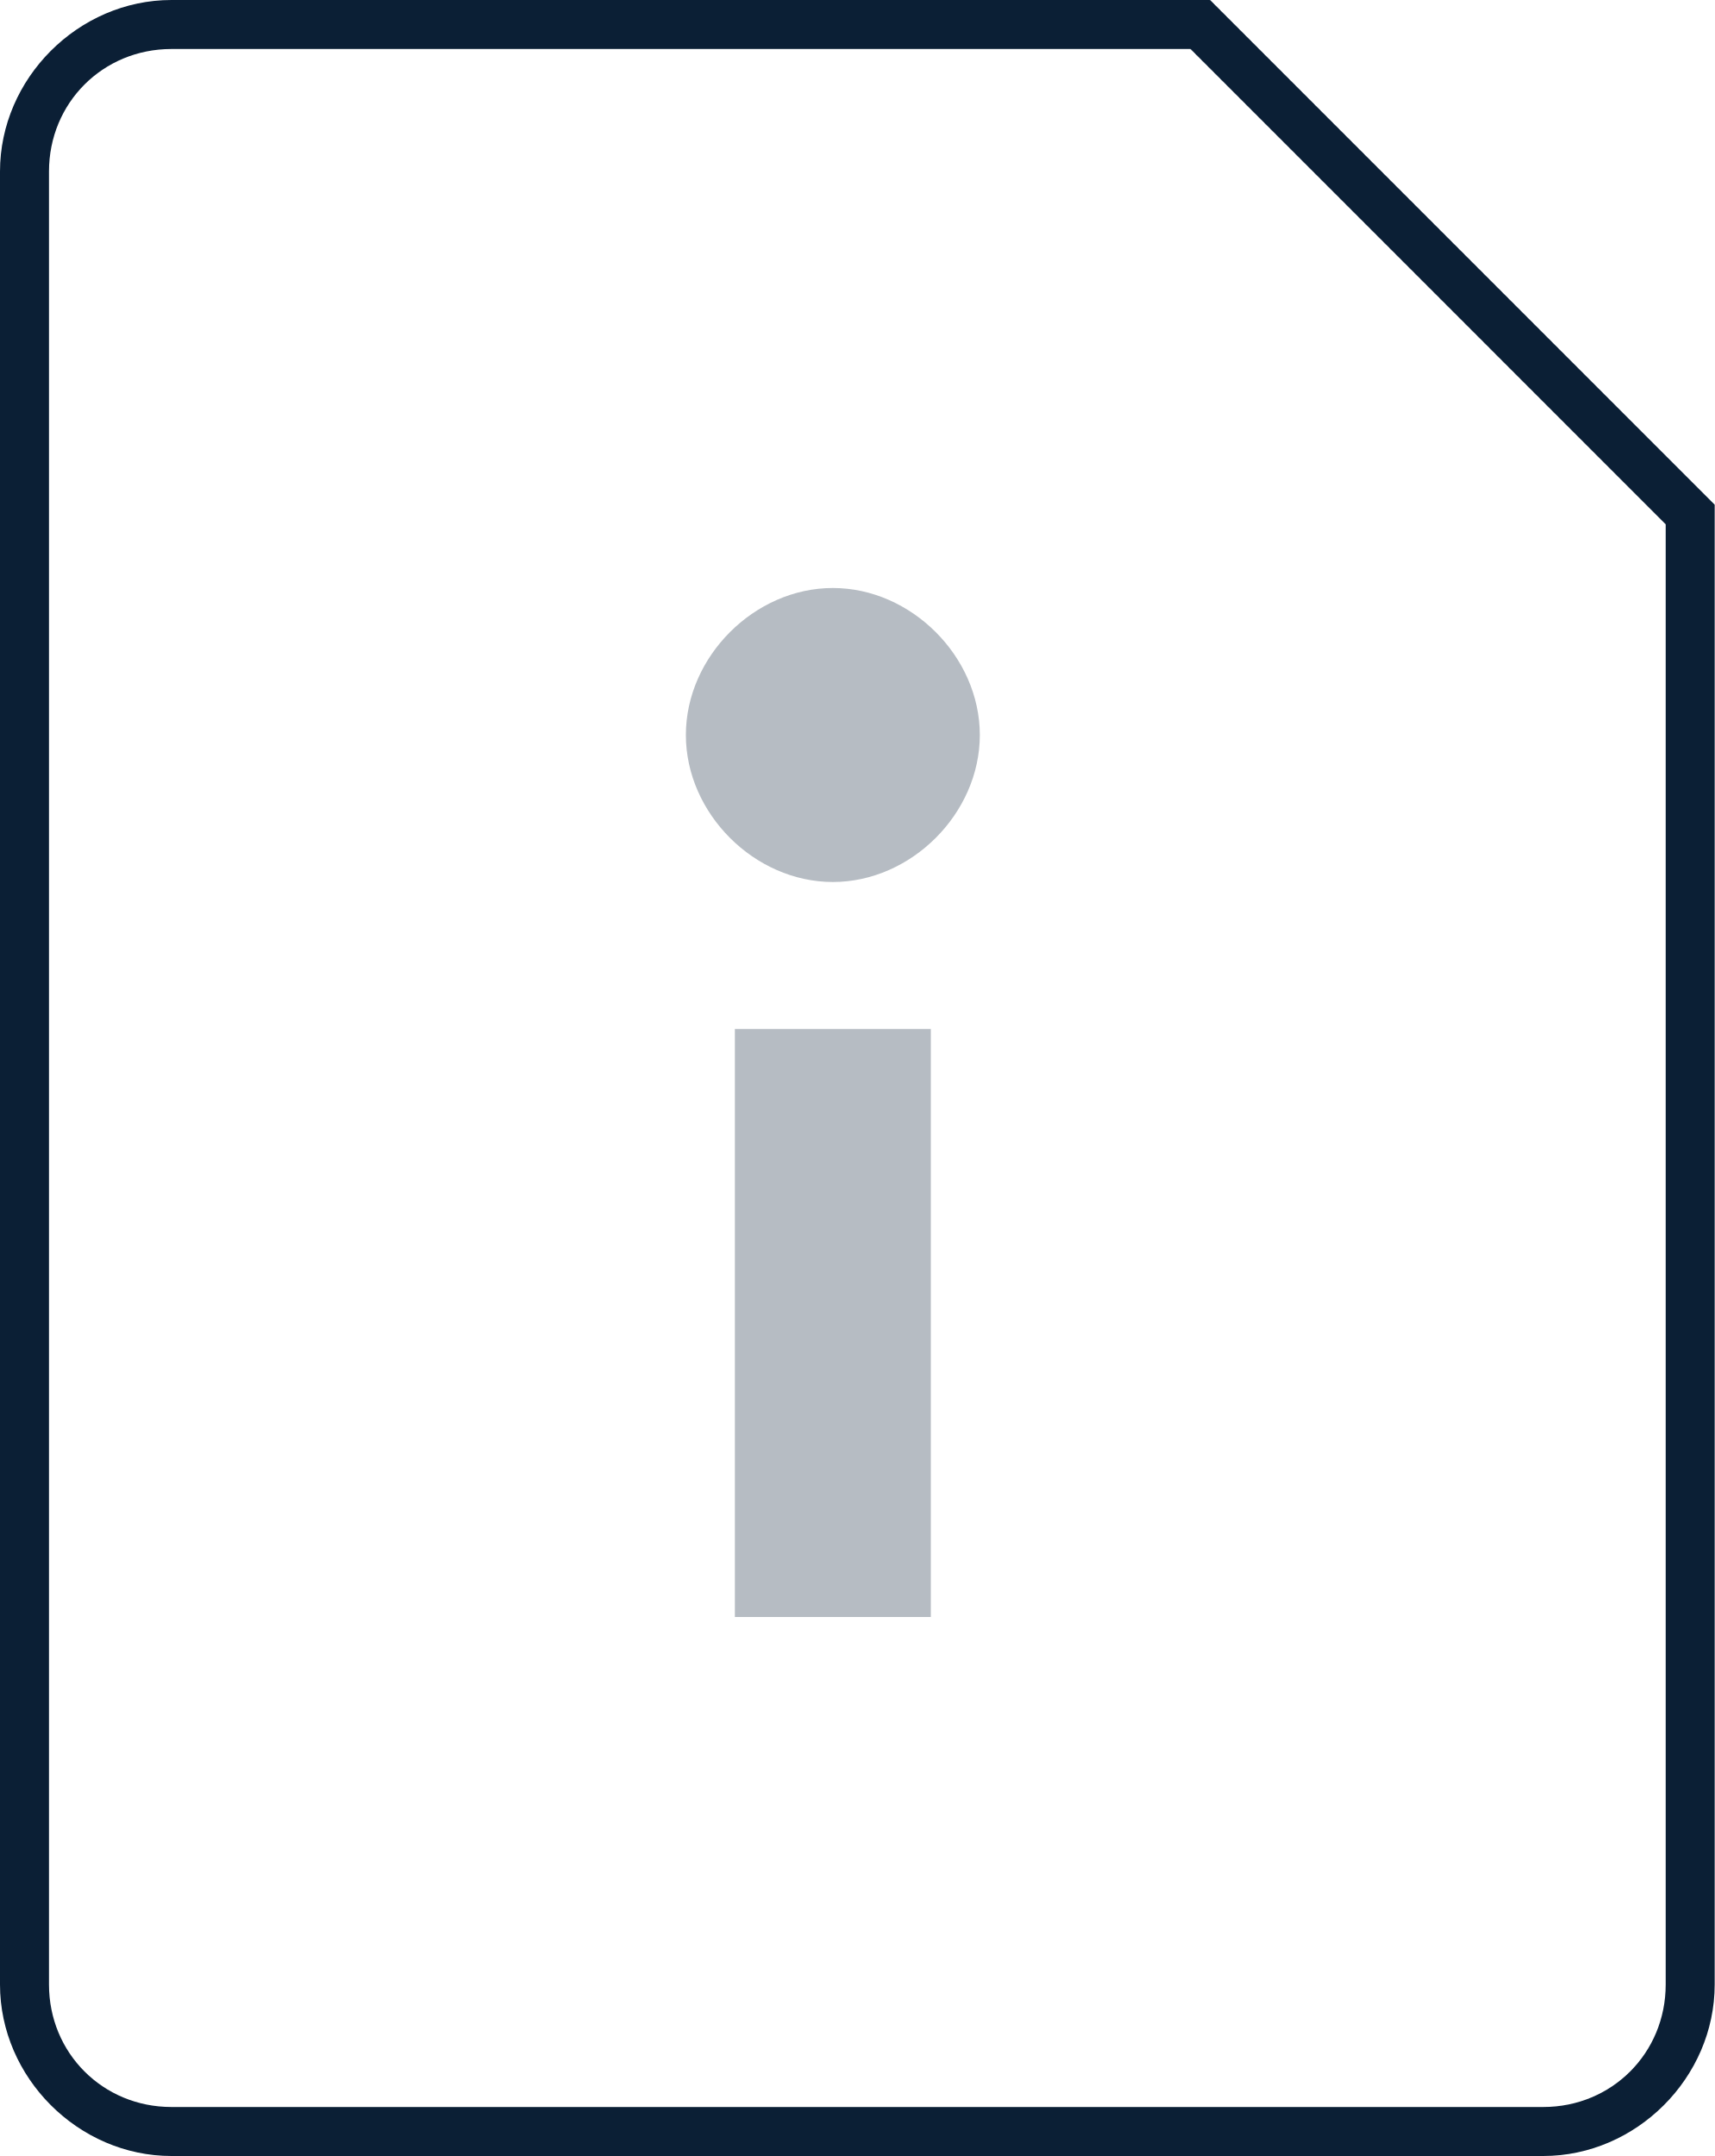
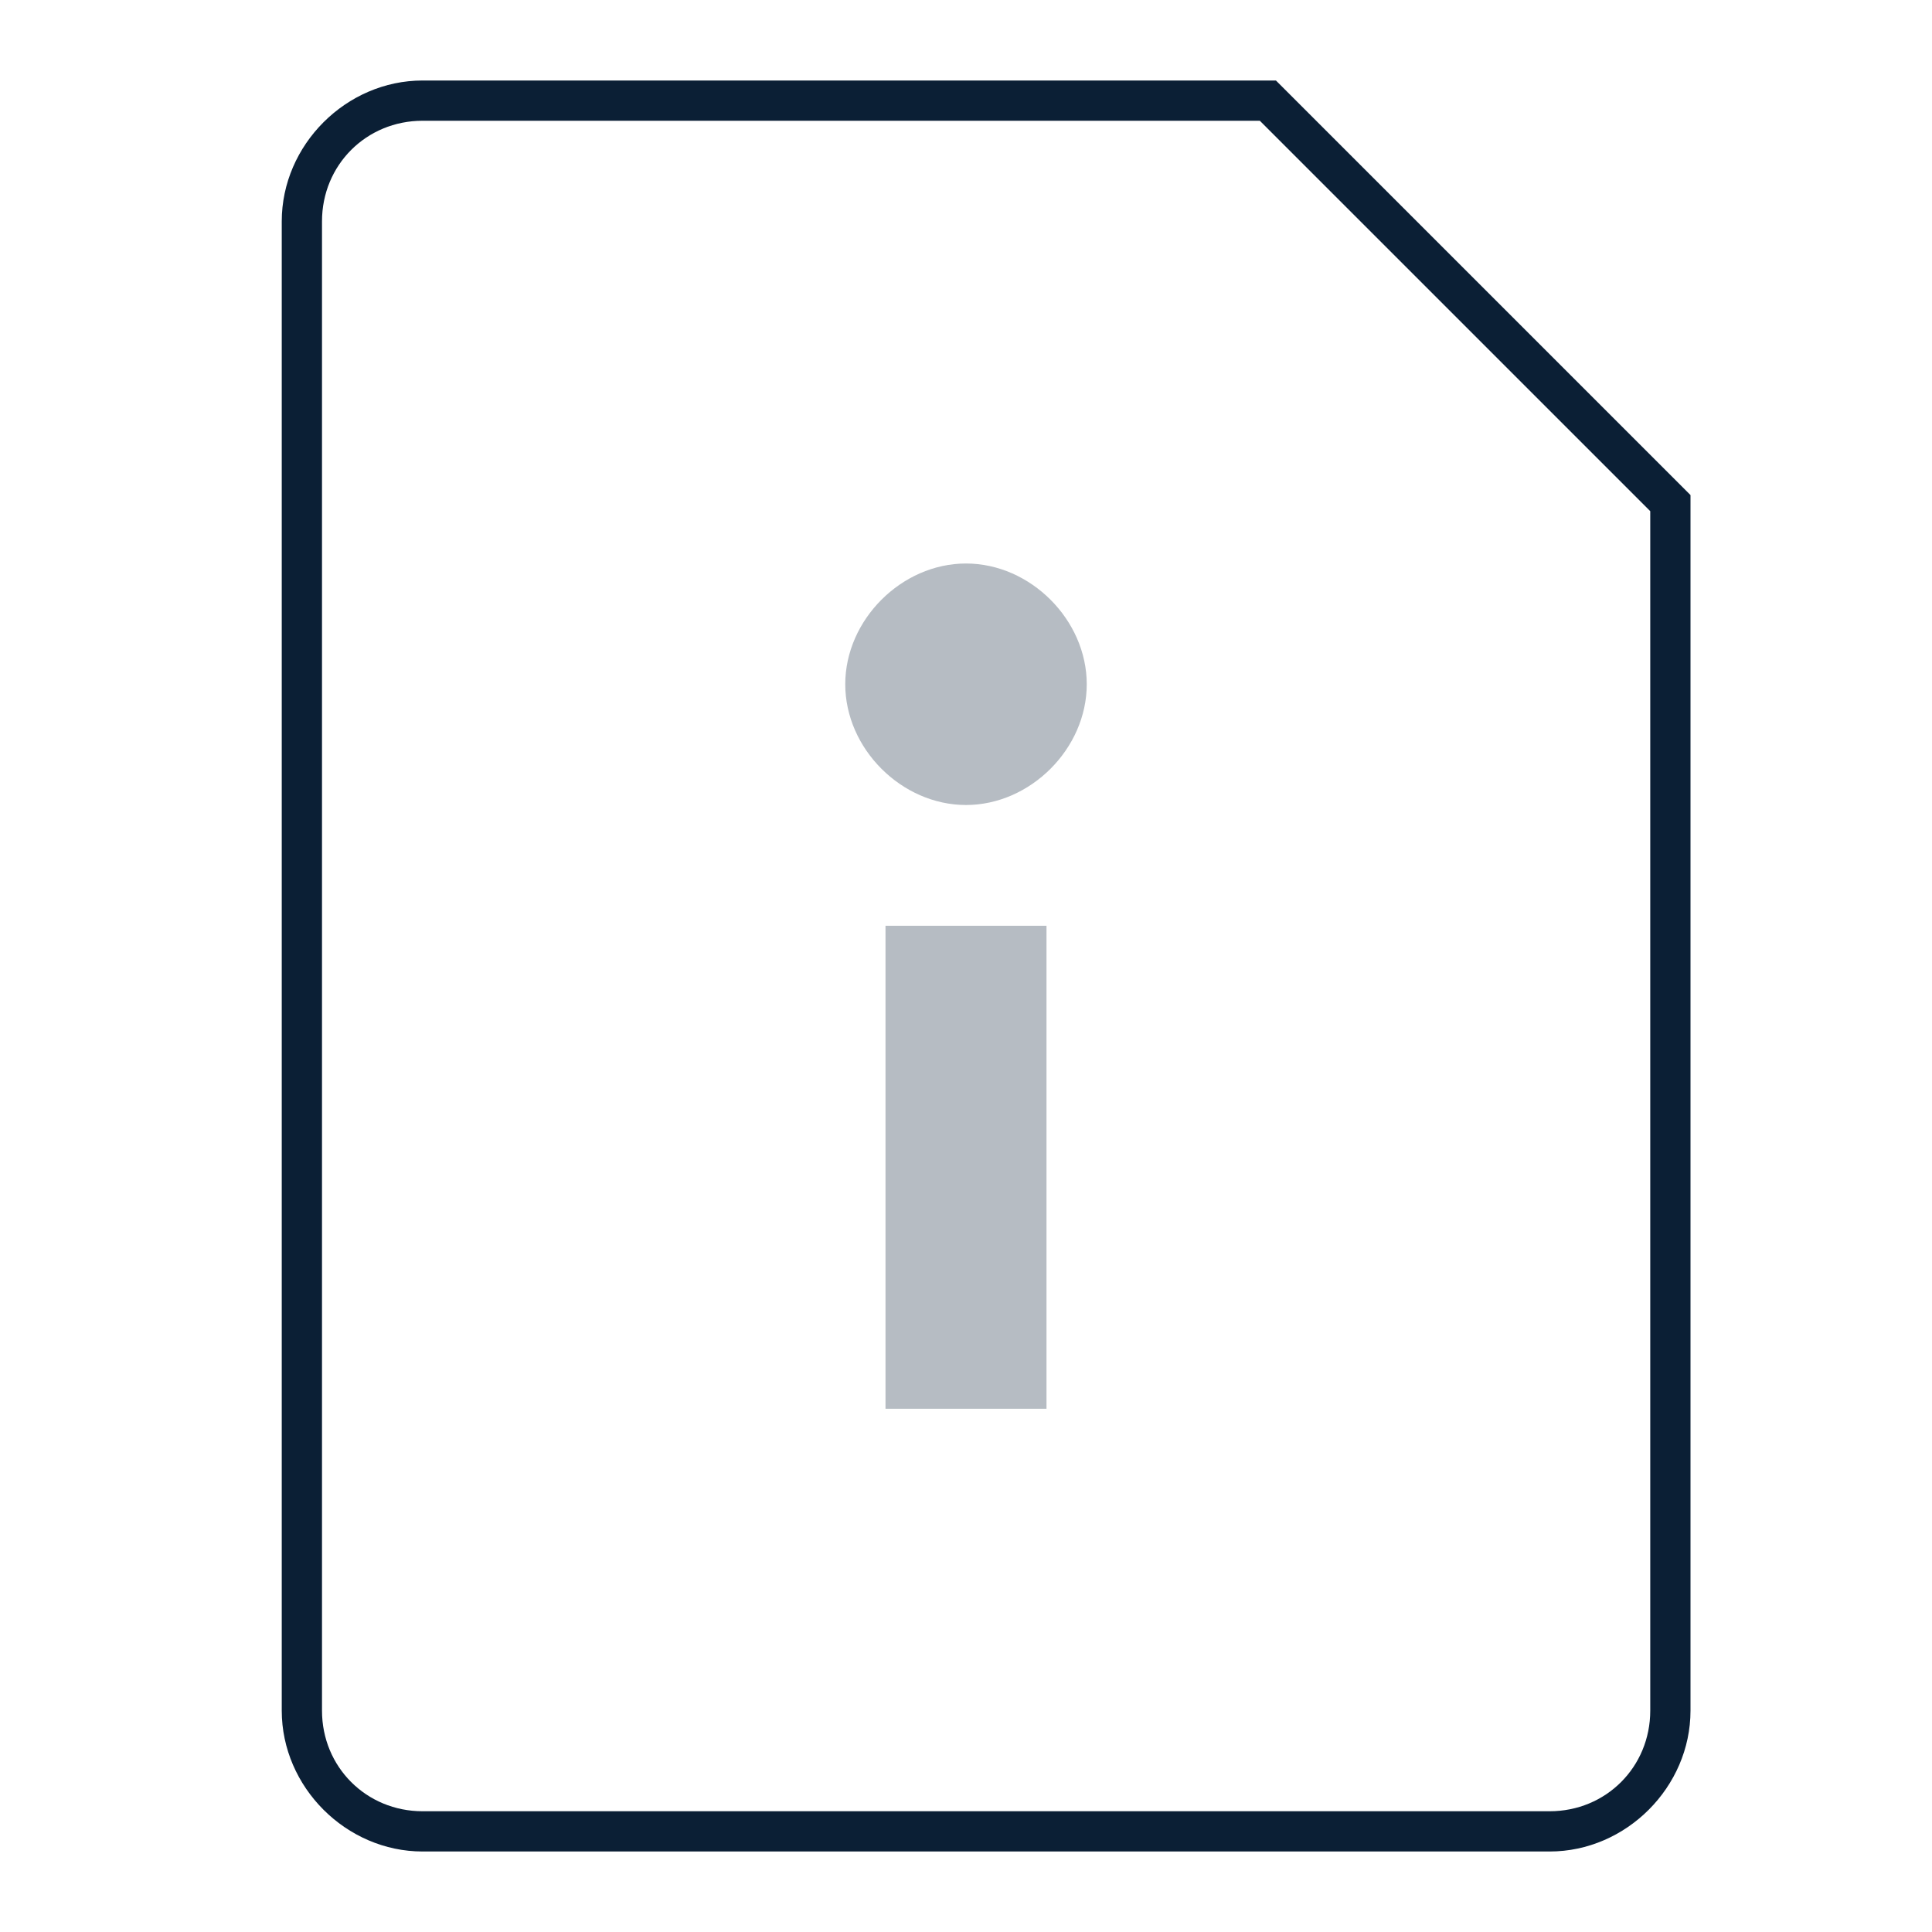
- <svg xmlns="http://www.w3.org/2000/svg" width="35" height="44" viewBox="0 0 35 44">
+ <svg xmlns="http://www.w3.org/2000/svg" width="48" height="48" viewBox="0 0 48 48">
  <g fill="none" fill-rule="evenodd">
-     <path d="M-5-2h48v48H-5z" />
-     <path fill="#0B1F35" d="M31.5 44h-28C1.6 44 0 42.4 0 40.5v-37C0 1.6 1.6 0 3.5 0h21.2L35 10.3v30.2c0 1.9-1.6 3.5-3.5 3.5zM3.5 1C2.1 1 1 2.1 1 3.5v37C1 41.9 2.1 43 3.5 43h28c1.4 0 2.5-1.1 2.5-2.5V10.7L24.3 1H3.5z" />
-     <path fill="#0B1F35" d="M17 12c1.6 0 3 1.4 3 3s-1.4 3-3 3-3-1.4-3-3 1.4-3 3-3m-2 9h4v12h-4z" opacity=".3" />
+     <path d="M2 0h48v48H2z" />
+     <path d="M38.5 46h-28C8.6 46 7 44.4 7 42.5v-37C7 3.6 8.6 2 10.5 2h21.2L42 12.3v30.2c0 1.9-1.6 3.5-3.5 3.5zm-28-43C9.1 3 8 4.1 8 5.5v37c0 1.4 1.1 2.5 2.5 2.5h28c1.4 0 2.5-1.1 2.5-2.5V12.7L31.3 3H10.5z" fill="#0B1F35" />
+     <path d="M24 14c1.6 0 3 1.4 3 3s-1.4 3-3 3-3-1.4-3-3 1.4-3 3-3M22 23h4v12h-4z" fill="#0B1F35" opacity=".3" />
  </g>
</svg>
